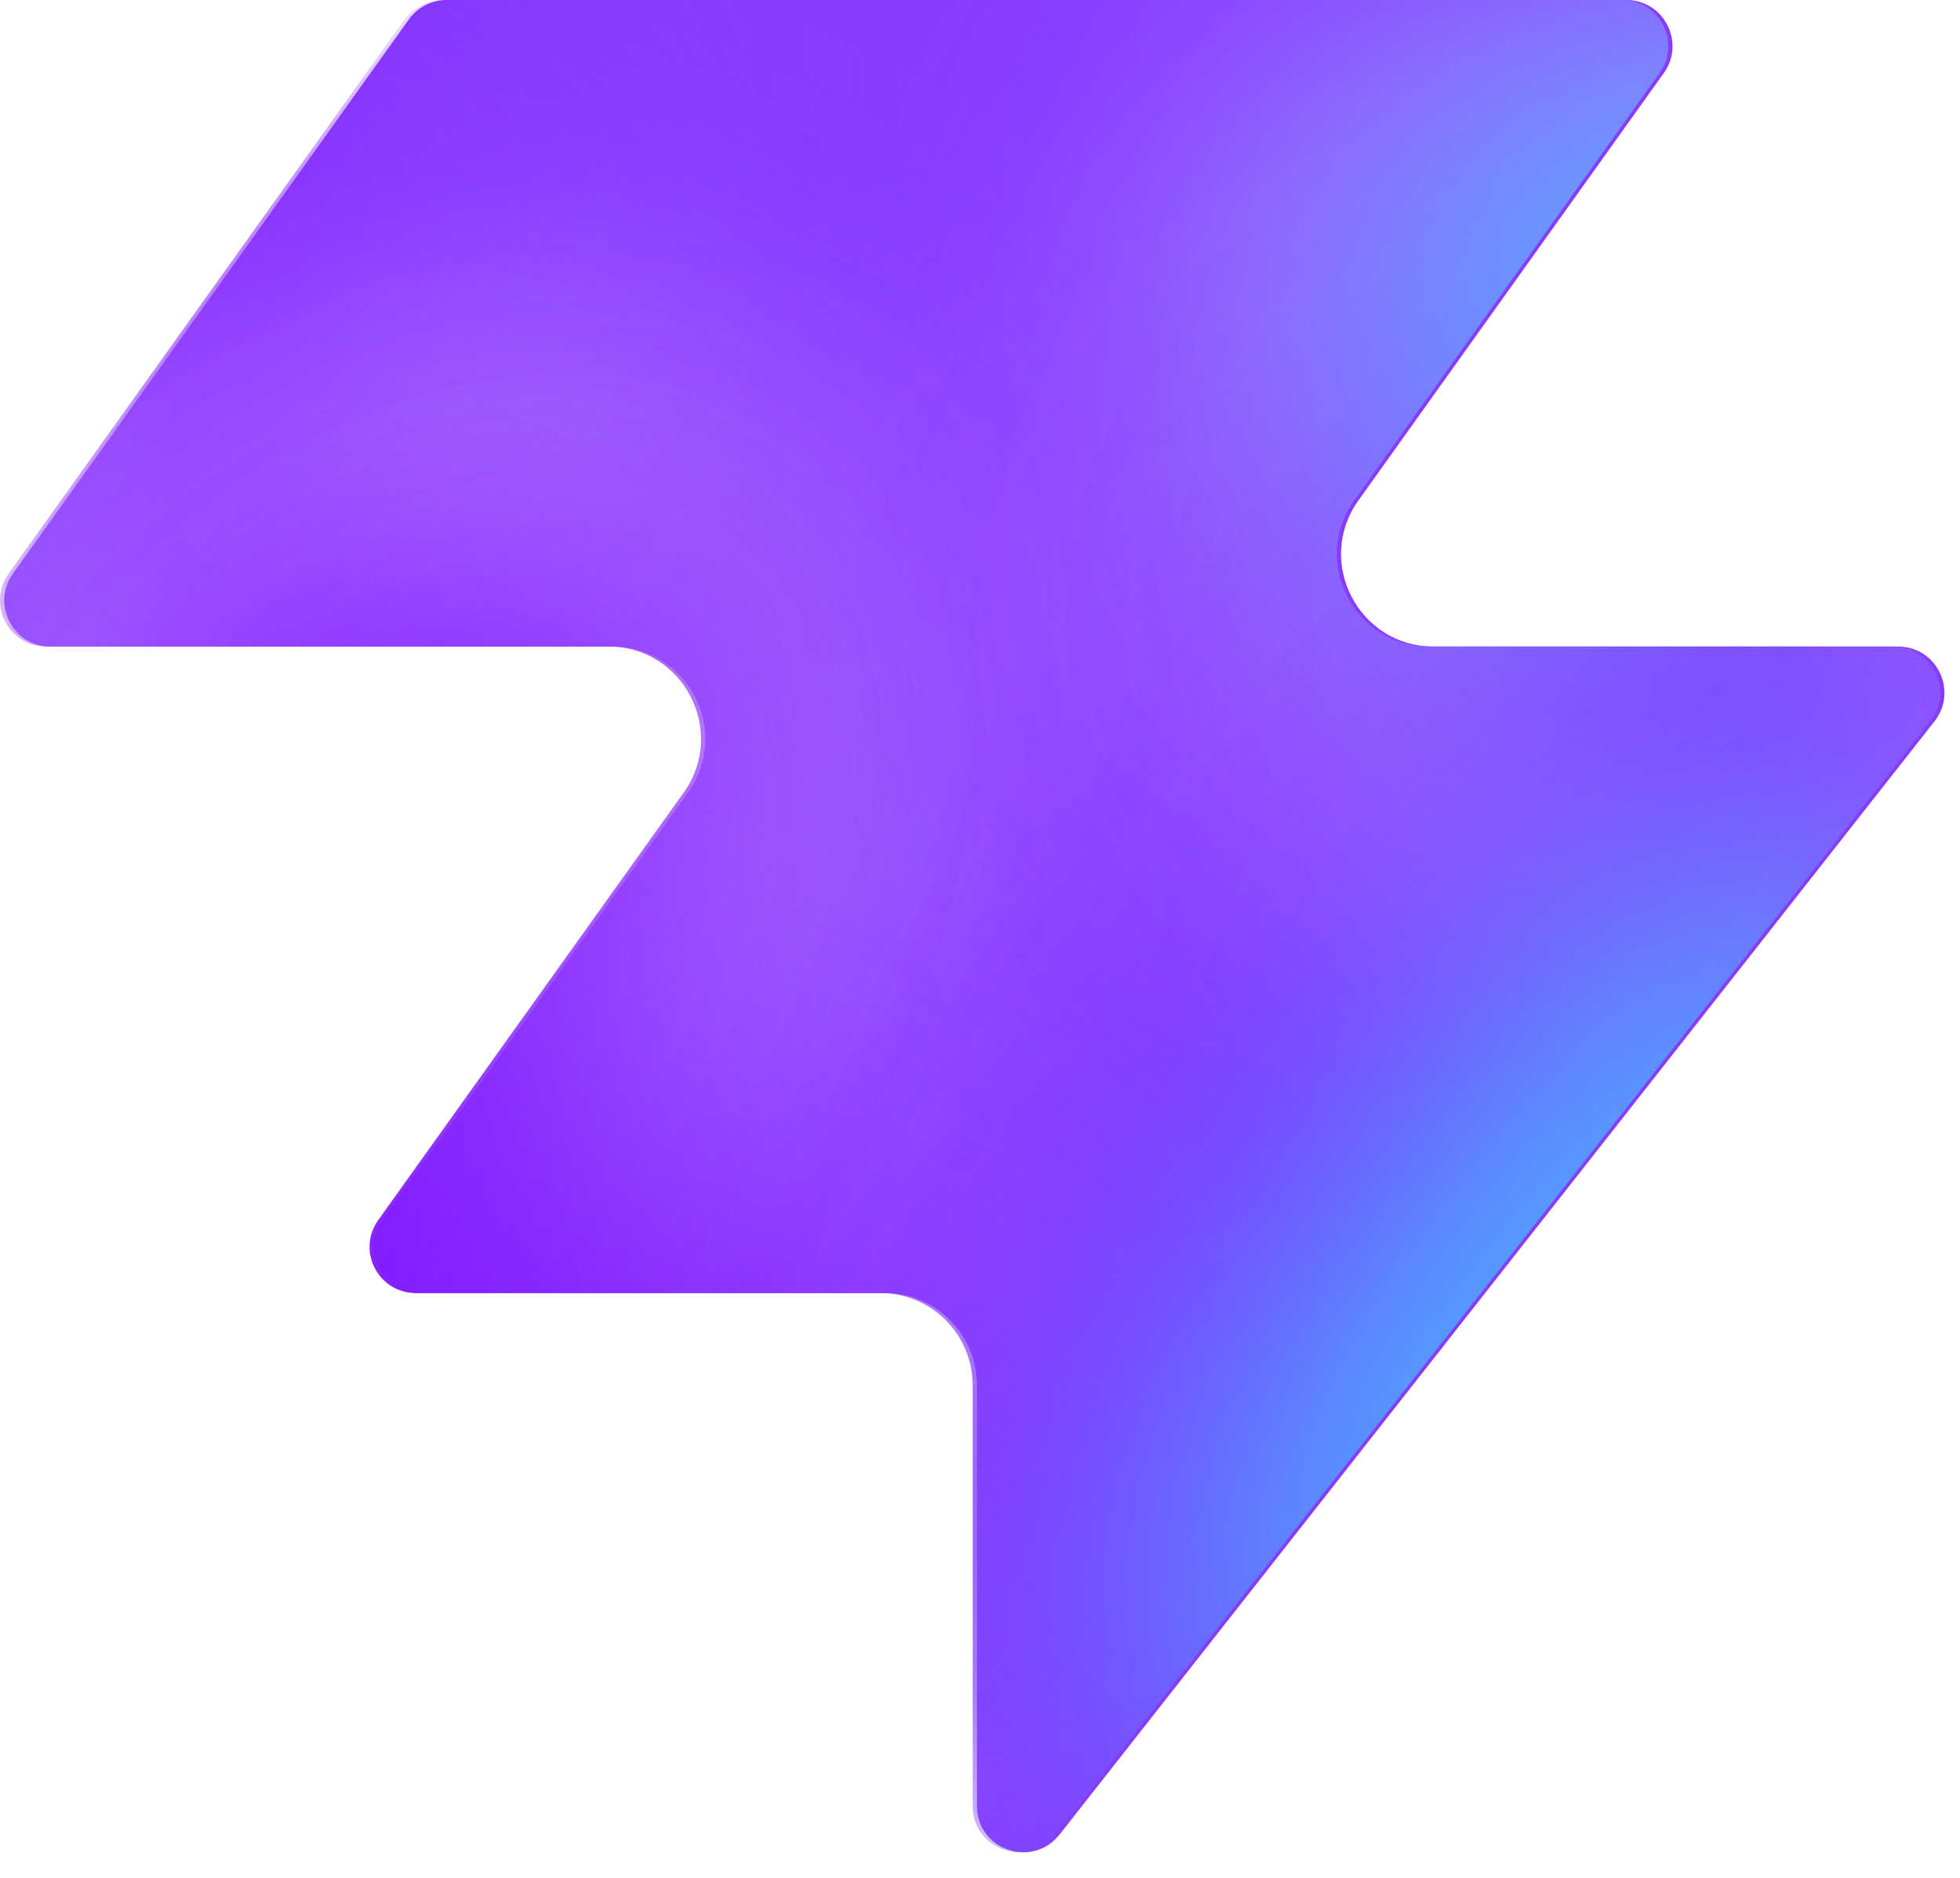
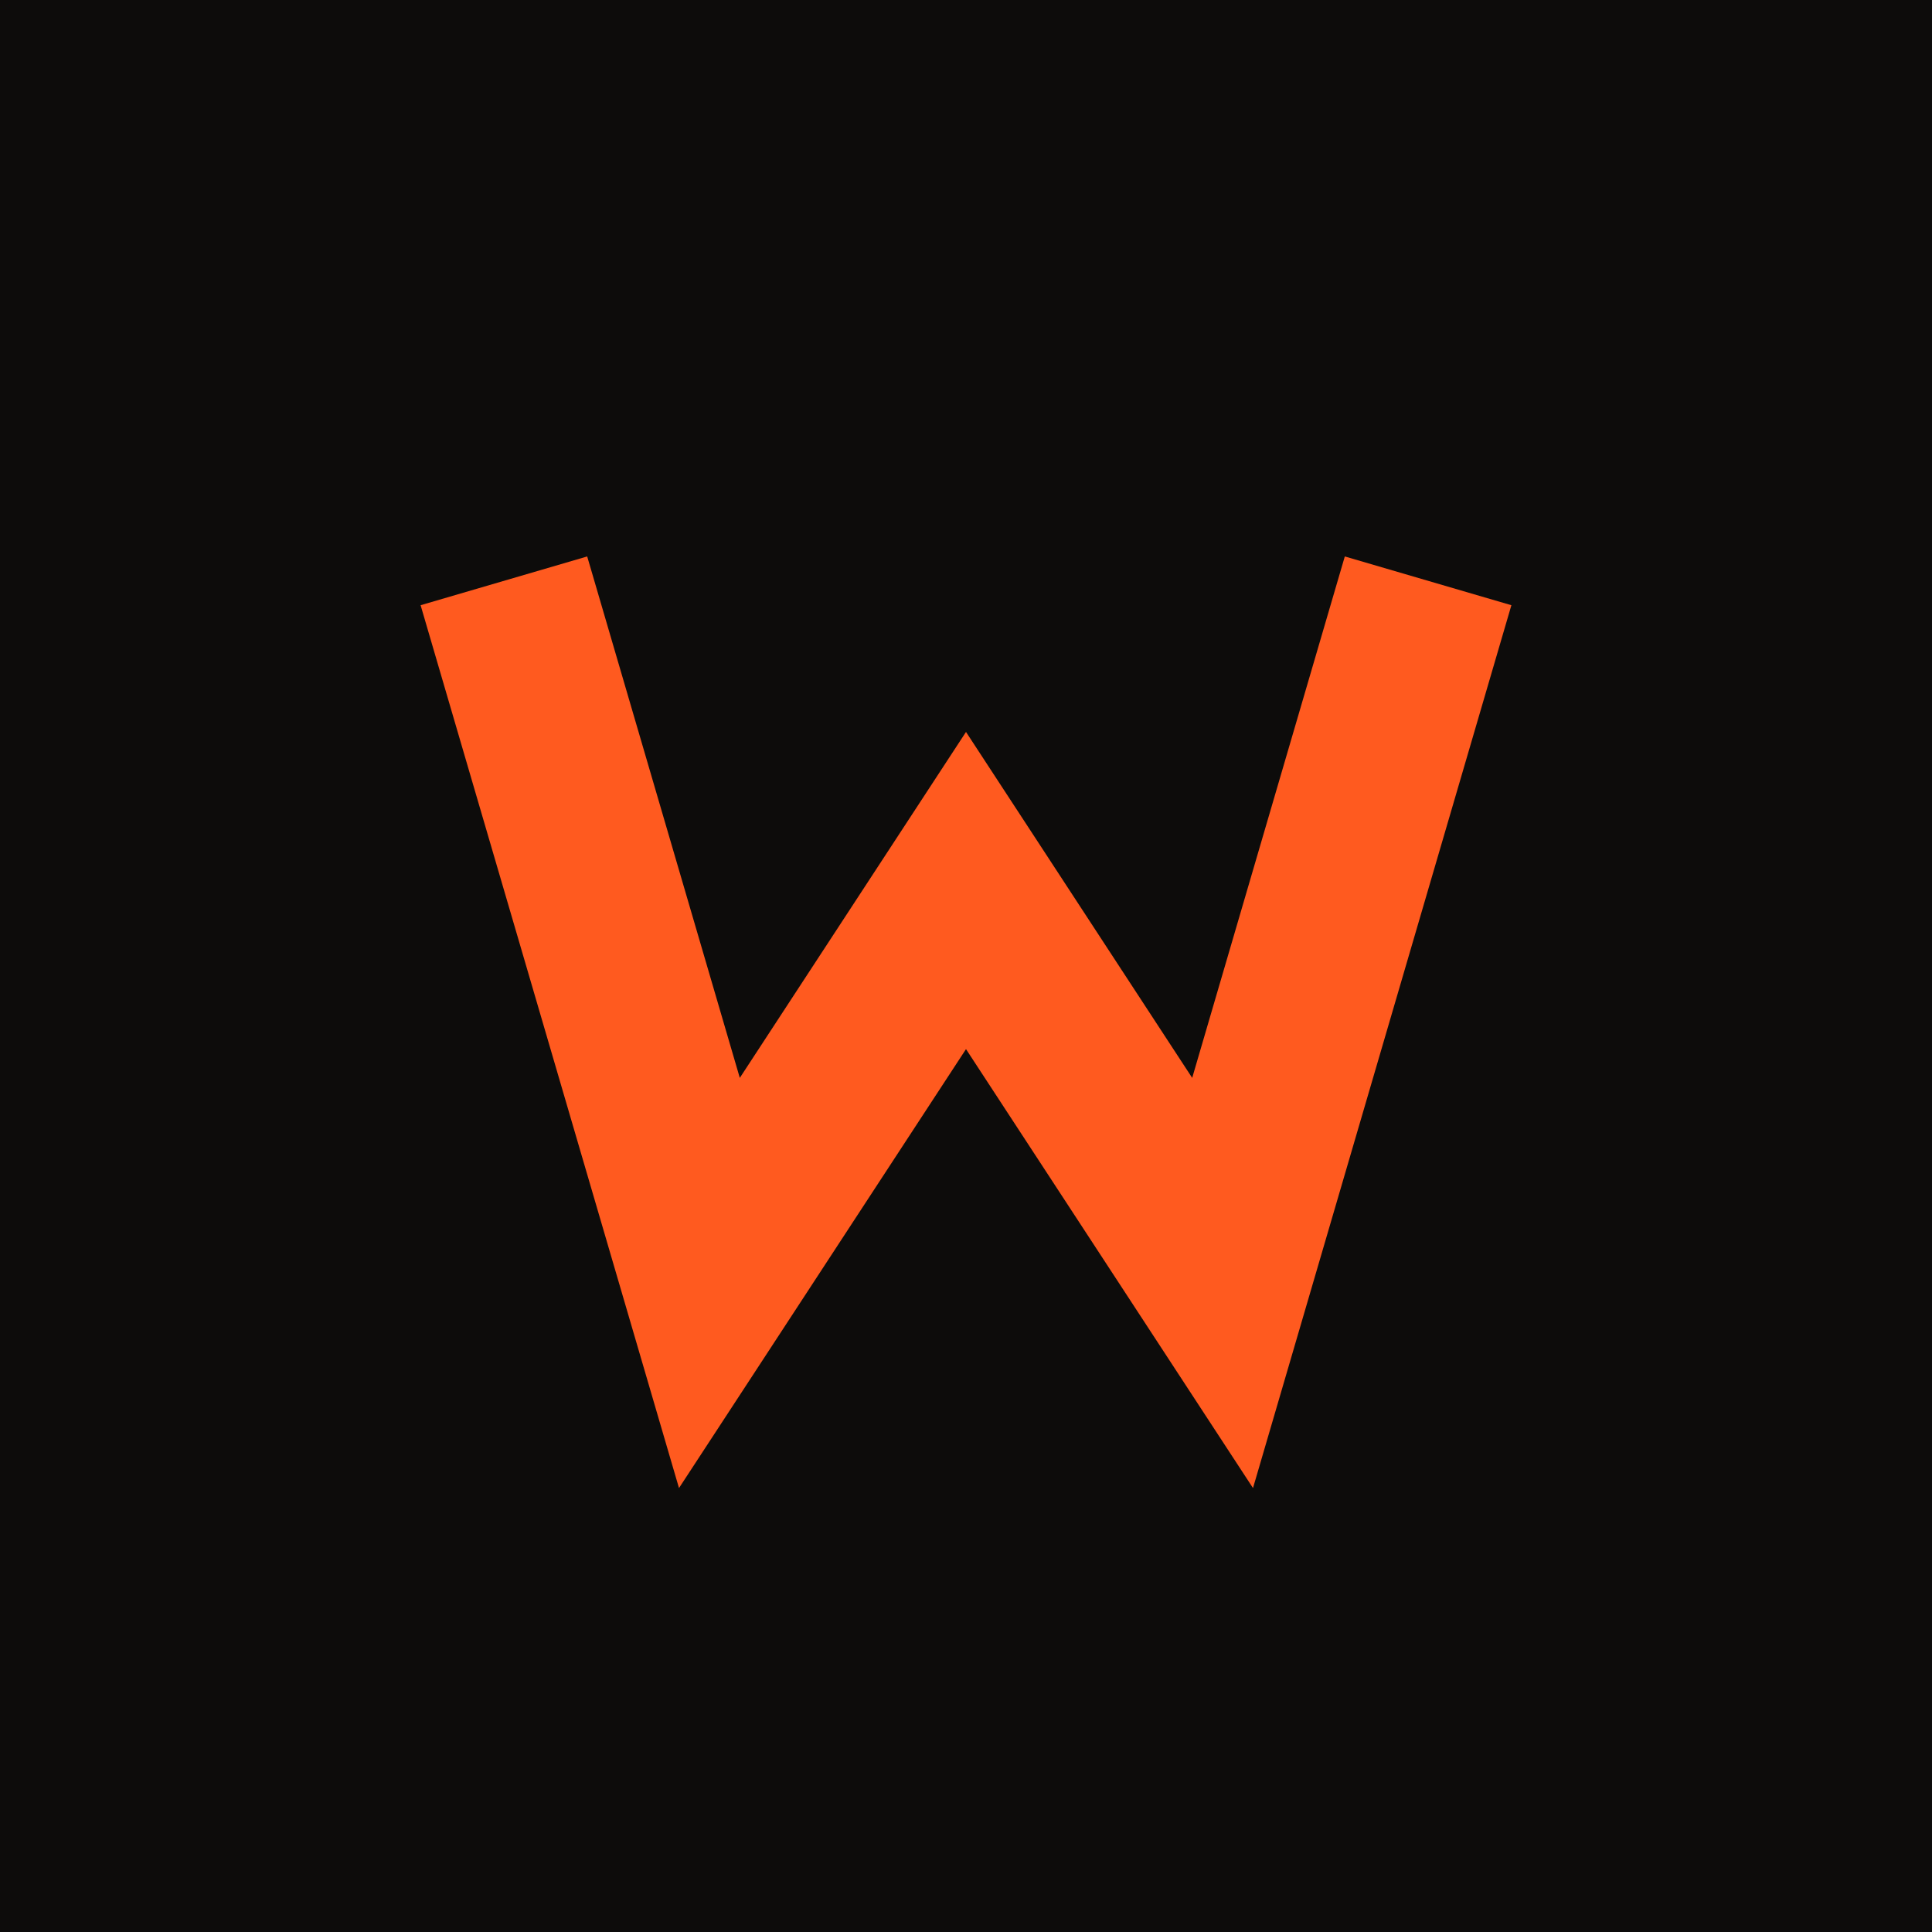
- <svg xmlns="http://www.w3.org/2000/svg" width="48" height="46" fill="none" viewBox="0 0 48 46">
-   <path fill="#863bff" d="M25.946 44.938c-.664.845-2.021.375-2.021-.698V33.937a2.26 2.26 0 0 0-2.262-2.262H10.287c-.92 0-1.456-1.04-.92-1.788l7.48-10.471c1.07-1.497 0-3.578-1.842-3.578H1.237c-.92 0-1.456-1.04-.92-1.788L10.013.474c.214-.297.556-.474.92-.474h28.894c.92 0 1.456 1.04.92 1.788l-7.48 10.471c-1.07 1.498 0 3.579 1.842 3.579h11.377c.943 0 1.473 1.088.89 1.83L25.947 44.94z" style="fill:#863bff;fill:color(display-p3 .525 .23 1);fill-opacity:1" />
-   <mask id="a" width="48" height="46" x="0" y="0" maskUnits="userSpaceOnUse" style="mask-type:alpha">
-     <path fill="#000" d="M25.842 44.938c-.664.844-2.021.375-2.021-.698V33.937a2.26 2.26 0 0 0-2.262-2.262H10.183c-.92 0-1.456-1.04-.92-1.788l7.48-10.471c1.07-1.498 0-3.579-1.842-3.579H1.133c-.92 0-1.456-1.04-.92-1.787L9.91.473c.214-.297.556-.474.92-.474h28.894c.92 0 1.456 1.04.92 1.788l-7.48 10.471c-1.07 1.498 0 3.578 1.842 3.578h11.377c.943 0 1.473 1.088.89 1.832L25.843 44.94z" style="fill:#000;fill-opacity:1" />
-   </mask>
-   <g mask="url(#a)">
-     <g filter="url(#b)">
-       <ellipse cx="5.508" cy="14.704" fill="#ede6ff" rx="5.508" ry="14.704" style="fill:#ede6ff;fill:color(display-p3 .927 .903 1);fill-opacity:1" transform="matrix(.00324 1 1 -.00324 -4.47 31.516)" />
-     </g>
-     <g filter="url(#c)">
-       <ellipse cx="10.399" cy="29.851" fill="#ede6ff" rx="10.399" ry="29.851" style="fill:#ede6ff;fill:color(display-p3 .927 .903 1);fill-opacity:1" transform="matrix(.00324 1 1 -.00324 -39.328 7.883)" />
-     </g>
-     <g filter="url(#d)">
-       <ellipse cx="5.508" cy="30.487" fill="#7e14ff" rx="5.508" ry="30.487" style="fill:#7e14ff;fill:color(display-p3 .492 .077 1);fill-opacity:1" transform="rotate(89.814 -25.913 -14.639)scale(1 -1)" />
-     </g>
-     <g filter="url(#e)">
-       <ellipse cx="5.508" cy="30.599" fill="#7e14ff" rx="5.508" ry="30.599" style="fill:#7e14ff;fill:color(display-p3 .492 .077 1);fill-opacity:1" transform="rotate(89.814 -32.644 -3.334)scale(1 -1)" />
-     </g>
-     <g filter="url(#f)">
-       <ellipse cx="5.508" cy="30.599" fill="#7e14ff" rx="5.508" ry="30.599" style="fill:#7e14ff;fill:color(display-p3 .492 .077 1);fill-opacity:1" transform="matrix(.00324 1 1 -.00324 -34.34 30.47)" />
-     </g>
-     <g filter="url(#g)">
-       <ellipse cx="14.072" cy="22.078" fill="#ede6ff" rx="14.072" ry="22.078" style="fill:#ede6ff;fill:color(display-p3 .927 .903 1);fill-opacity:1" transform="rotate(93.35 24.506 48.493)scale(-1 1)" />
-     </g>
-     <g filter="url(#h)">
-       <ellipse cx="3.47" cy="21.501" fill="#7e14ff" rx="3.47" ry="21.501" style="fill:#7e14ff;fill:color(display-p3 .492 .077 1);fill-opacity:1" transform="rotate(89.009 28.708 47.59)scale(-1 1)" />
-     </g>
-     <g filter="url(#i)">
-       <ellipse cx="3.47" cy="21.501" fill="#7e14ff" rx="3.47" ry="21.501" style="fill:#7e14ff;fill:color(display-p3 .492 .077 1);fill-opacity:1" transform="rotate(89.009 28.708 47.59)scale(-1 1)" />
-     </g>
-     <g filter="url(#j)">
-       <ellipse cx=".387" cy="8.972" fill="#7e14ff" rx="4.407" ry="29.108" style="fill:#7e14ff;fill:color(display-p3 .492 .077 1);fill-opacity:1" transform="rotate(39.51 .387 8.972)" />
-     </g>
-     <g filter="url(#k)">
-       <ellipse cx="47.523" cy="-6.092" fill="#7e14ff" rx="4.407" ry="29.108" style="fill:#7e14ff;fill:color(display-p3 .492 .077 1);fill-opacity:1" transform="rotate(37.892 47.523 -6.092)" />
-     </g>
-     <g filter="url(#l)">
-       <ellipse cx="41.412" cy="6.333" fill="#47bfff" rx="5.971" ry="9.665" style="fill:#47bfff;fill:color(display-p3 .28 .748 1);fill-opacity:1" transform="rotate(37.892 41.412 6.333)" />
-     </g>
-     <g filter="url(#m)">
-       <ellipse cx="-1.879" cy="38.332" fill="#7e14ff" rx="4.407" ry="29.108" style="fill:#7e14ff;fill:color(display-p3 .492 .077 1);fill-opacity:1" transform="rotate(37.892 -1.88 38.332)" />
-     </g>
-     <g filter="url(#n)">
-       <ellipse cx="-1.879" cy="38.332" fill="#7e14ff" rx="4.407" ry="29.108" style="fill:#7e14ff;fill:color(display-p3 .492 .077 1);fill-opacity:1" transform="rotate(37.892 -1.88 38.332)" />
-     </g>
-     <g filter="url(#o)">
-       <ellipse cx="35.651" cy="29.907" fill="#7e14ff" rx="4.407" ry="29.108" style="fill:#7e14ff;fill:color(display-p3 .492 .077 1);fill-opacity:1" transform="rotate(37.892 35.651 29.907)" />
-     </g>
-     <g filter="url(#p)">
-       <ellipse cx="38.418" cy="32.4" fill="#47bfff" rx="5.971" ry="15.297" style="fill:#47bfff;fill:color(display-p3 .28 .748 1);fill-opacity:1" transform="rotate(37.892 38.418 32.4)" />
-     </g>
-   </g>
-   <defs>
-     <filter id="b" width="60.045" height="41.654" x="-19.77" y="16.149" color-interpolation-filters="sRGB" filterUnits="userSpaceOnUse">
-       <feFlood flood-opacity="0" result="BackgroundImageFix" />
-       <feBlend in="SourceGraphic" in2="BackgroundImageFix" result="shape" />
-       <feGaussianBlur result="effect1_foregroundBlur_2002_17158" stdDeviation="7.659" />
-     </filter>
-     <filter id="c" width="90.34" height="51.437" x="-54.613" y="-7.533" color-interpolation-filters="sRGB" filterUnits="userSpaceOnUse">
-       <feFlood flood-opacity="0" result="BackgroundImageFix" />
-       <feBlend in="SourceGraphic" in2="BackgroundImageFix" result="shape" />
-       <feGaussianBlur result="effect1_foregroundBlur_2002_17158" stdDeviation="7.659" />
-     </filter>
-     <filter id="d" width="79.355" height="29.4" x="-49.64" y="2.03" color-interpolation-filters="sRGB" filterUnits="userSpaceOnUse">
-       <feFlood flood-opacity="0" result="BackgroundImageFix" />
-       <feBlend in="SourceGraphic" in2="BackgroundImageFix" result="shape" />
-       <feGaussianBlur result="effect1_foregroundBlur_2002_17158" stdDeviation="4.596" />
-     </filter>
-     <filter id="e" width="79.579" height="29.4" x="-45.045" y="20.029" color-interpolation-filters="sRGB" filterUnits="userSpaceOnUse">
-       <feFlood flood-opacity="0" result="BackgroundImageFix" />
-       <feBlend in="SourceGraphic" in2="BackgroundImageFix" result="shape" />
-       <feGaussianBlur result="effect1_foregroundBlur_2002_17158" stdDeviation="4.596" />
-     </filter>
-     <filter id="f" width="79.579" height="29.4" x="-43.513" y="21.178" color-interpolation-filters="sRGB" filterUnits="userSpaceOnUse">
-       <feFlood flood-opacity="0" result="BackgroundImageFix" />
-       <feBlend in="SourceGraphic" in2="BackgroundImageFix" result="shape" />
-       <feGaussianBlur result="effect1_foregroundBlur_2002_17158" stdDeviation="4.596" />
-     </filter>
-     <filter id="g" width="74.749" height="58.852" x="15.756" y="-17.901" color-interpolation-filters="sRGB" filterUnits="userSpaceOnUse">
-       <feFlood flood-opacity="0" result="BackgroundImageFix" />
-       <feBlend in="SourceGraphic" in2="BackgroundImageFix" result="shape" />
-       <feGaussianBlur result="effect1_foregroundBlur_2002_17158" stdDeviation="7.659" />
-     </filter>
-     <filter id="h" width="61.377" height="25.362" x="23.548" y="2.284" color-interpolation-filters="sRGB" filterUnits="userSpaceOnUse">
-       <feFlood flood-opacity="0" result="BackgroundImageFix" />
-       <feBlend in="SourceGraphic" in2="BackgroundImageFix" result="shape" />
-       <feGaussianBlur result="effect1_foregroundBlur_2002_17158" stdDeviation="4.596" />
-     </filter>
-     <filter id="i" width="61.377" height="25.362" x="23.548" y="2.284" color-interpolation-filters="sRGB" filterUnits="userSpaceOnUse">
-       <feFlood flood-opacity="0" result="BackgroundImageFix" />
-       <feBlend in="SourceGraphic" in2="BackgroundImageFix" result="shape" />
-       <feGaussianBlur result="effect1_foregroundBlur_2002_17158" stdDeviation="4.596" />
-     </filter>
-     <filter id="j" width="56.045" height="63.649" x="-27.636" y="-22.853" color-interpolation-filters="sRGB" filterUnits="userSpaceOnUse">
-       <feFlood flood-opacity="0" result="BackgroundImageFix" />
-       <feBlend in="SourceGraphic" in2="BackgroundImageFix" result="shape" />
-       <feGaussianBlur result="effect1_foregroundBlur_2002_17158" stdDeviation="4.596" />
-     </filter>
-     <filter id="k" width="54.814" height="64.646" x="20.116" y="-38.415" color-interpolation-filters="sRGB" filterUnits="userSpaceOnUse">
-       <feFlood flood-opacity="0" result="BackgroundImageFix" />
-       <feBlend in="SourceGraphic" in2="BackgroundImageFix" result="shape" />
-       <feGaussianBlur result="effect1_foregroundBlur_2002_17158" stdDeviation="4.596" />
-     </filter>
-     <filter id="l" width="33.541" height="35.313" x="24.641" y="-11.323" color-interpolation-filters="sRGB" filterUnits="userSpaceOnUse">
-       <feFlood flood-opacity="0" result="BackgroundImageFix" />
-       <feBlend in="SourceGraphic" in2="BackgroundImageFix" result="shape" />
-       <feGaussianBlur result="effect1_foregroundBlur_2002_17158" stdDeviation="4.596" />
-     </filter>
-     <filter id="m" width="54.814" height="64.646" x="-29.286" y="6.009" color-interpolation-filters="sRGB" filterUnits="userSpaceOnUse">
-       <feFlood flood-opacity="0" result="BackgroundImageFix" />
-       <feBlend in="SourceGraphic" in2="BackgroundImageFix" result="shape" />
-       <feGaussianBlur result="effect1_foregroundBlur_2002_17158" stdDeviation="4.596" />
-     </filter>
-     <filter id="n" width="54.814" height="64.646" x="-29.286" y="6.009" color-interpolation-filters="sRGB" filterUnits="userSpaceOnUse">
-       <feFlood flood-opacity="0" result="BackgroundImageFix" />
-       <feBlend in="SourceGraphic" in2="BackgroundImageFix" result="shape" />
-       <feGaussianBlur result="effect1_foregroundBlur_2002_17158" stdDeviation="4.596" />
-     </filter>
-     <filter id="o" width="54.814" height="64.646" x="8.244" y="-2.416" color-interpolation-filters="sRGB" filterUnits="userSpaceOnUse">
-       <feFlood flood-opacity="0" result="BackgroundImageFix" />
-       <feBlend in="SourceGraphic" in2="BackgroundImageFix" result="shape" />
-       <feGaussianBlur result="effect1_foregroundBlur_2002_17158" stdDeviation="4.596" />
-     </filter>
-     <filter id="p" width="39.409" height="43.623" x="18.713" y="10.588" color-interpolation-filters="sRGB" filterUnits="userSpaceOnUse">
-       <feFlood flood-opacity="0" result="BackgroundImageFix" />
-       <feBlend in="SourceGraphic" in2="BackgroundImageFix" result="shape" />
-       <feGaussianBlur result="effect1_foregroundBlur_2002_17158" stdDeviation="4.596" />
-     </filter>
-   </defs>
+ <svg xmlns="http://www.w3.org/2000/svg" viewBox="0 0 512 512">
+   <rect width="512" height="512" fill="#0d0c0b" />
+   <polyline points="140,176 188,340 256,236 324,340 372,176" fill="none" stroke="#ff5a1f" stroke-width="46" stroke-linejoin="miter" stroke-miterlimit="10" stroke-linecap="square" />
</svg>
